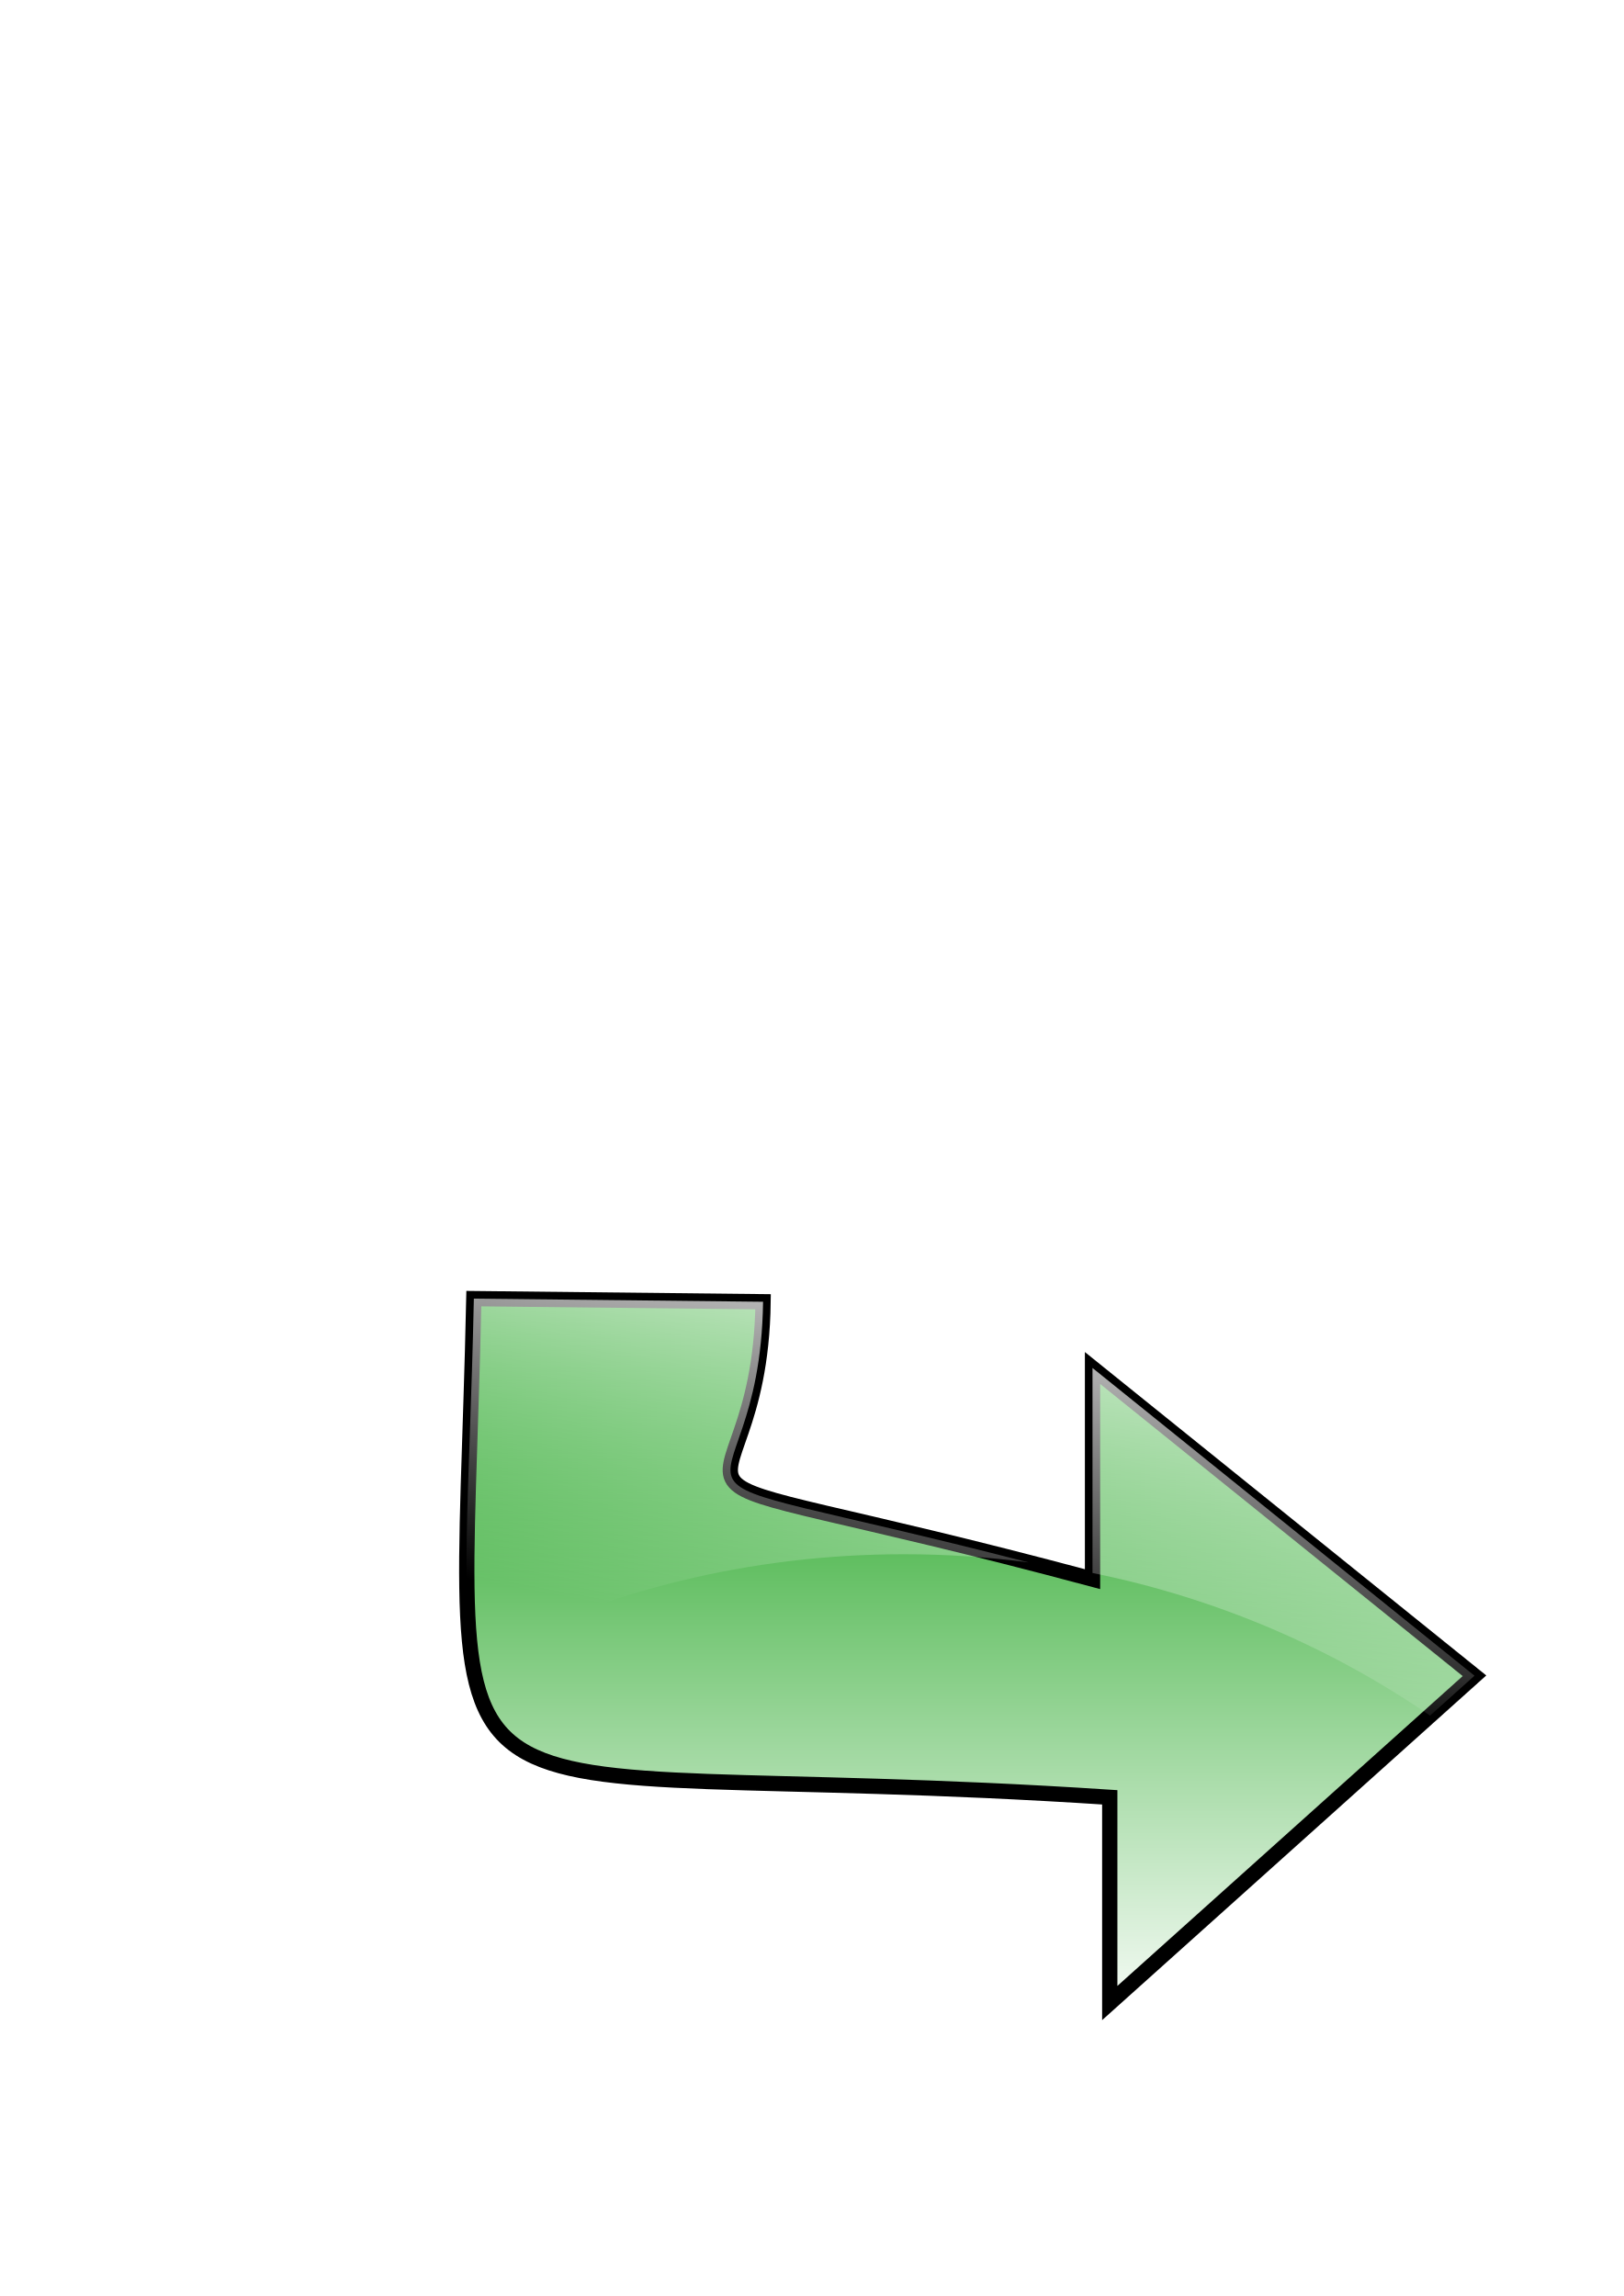
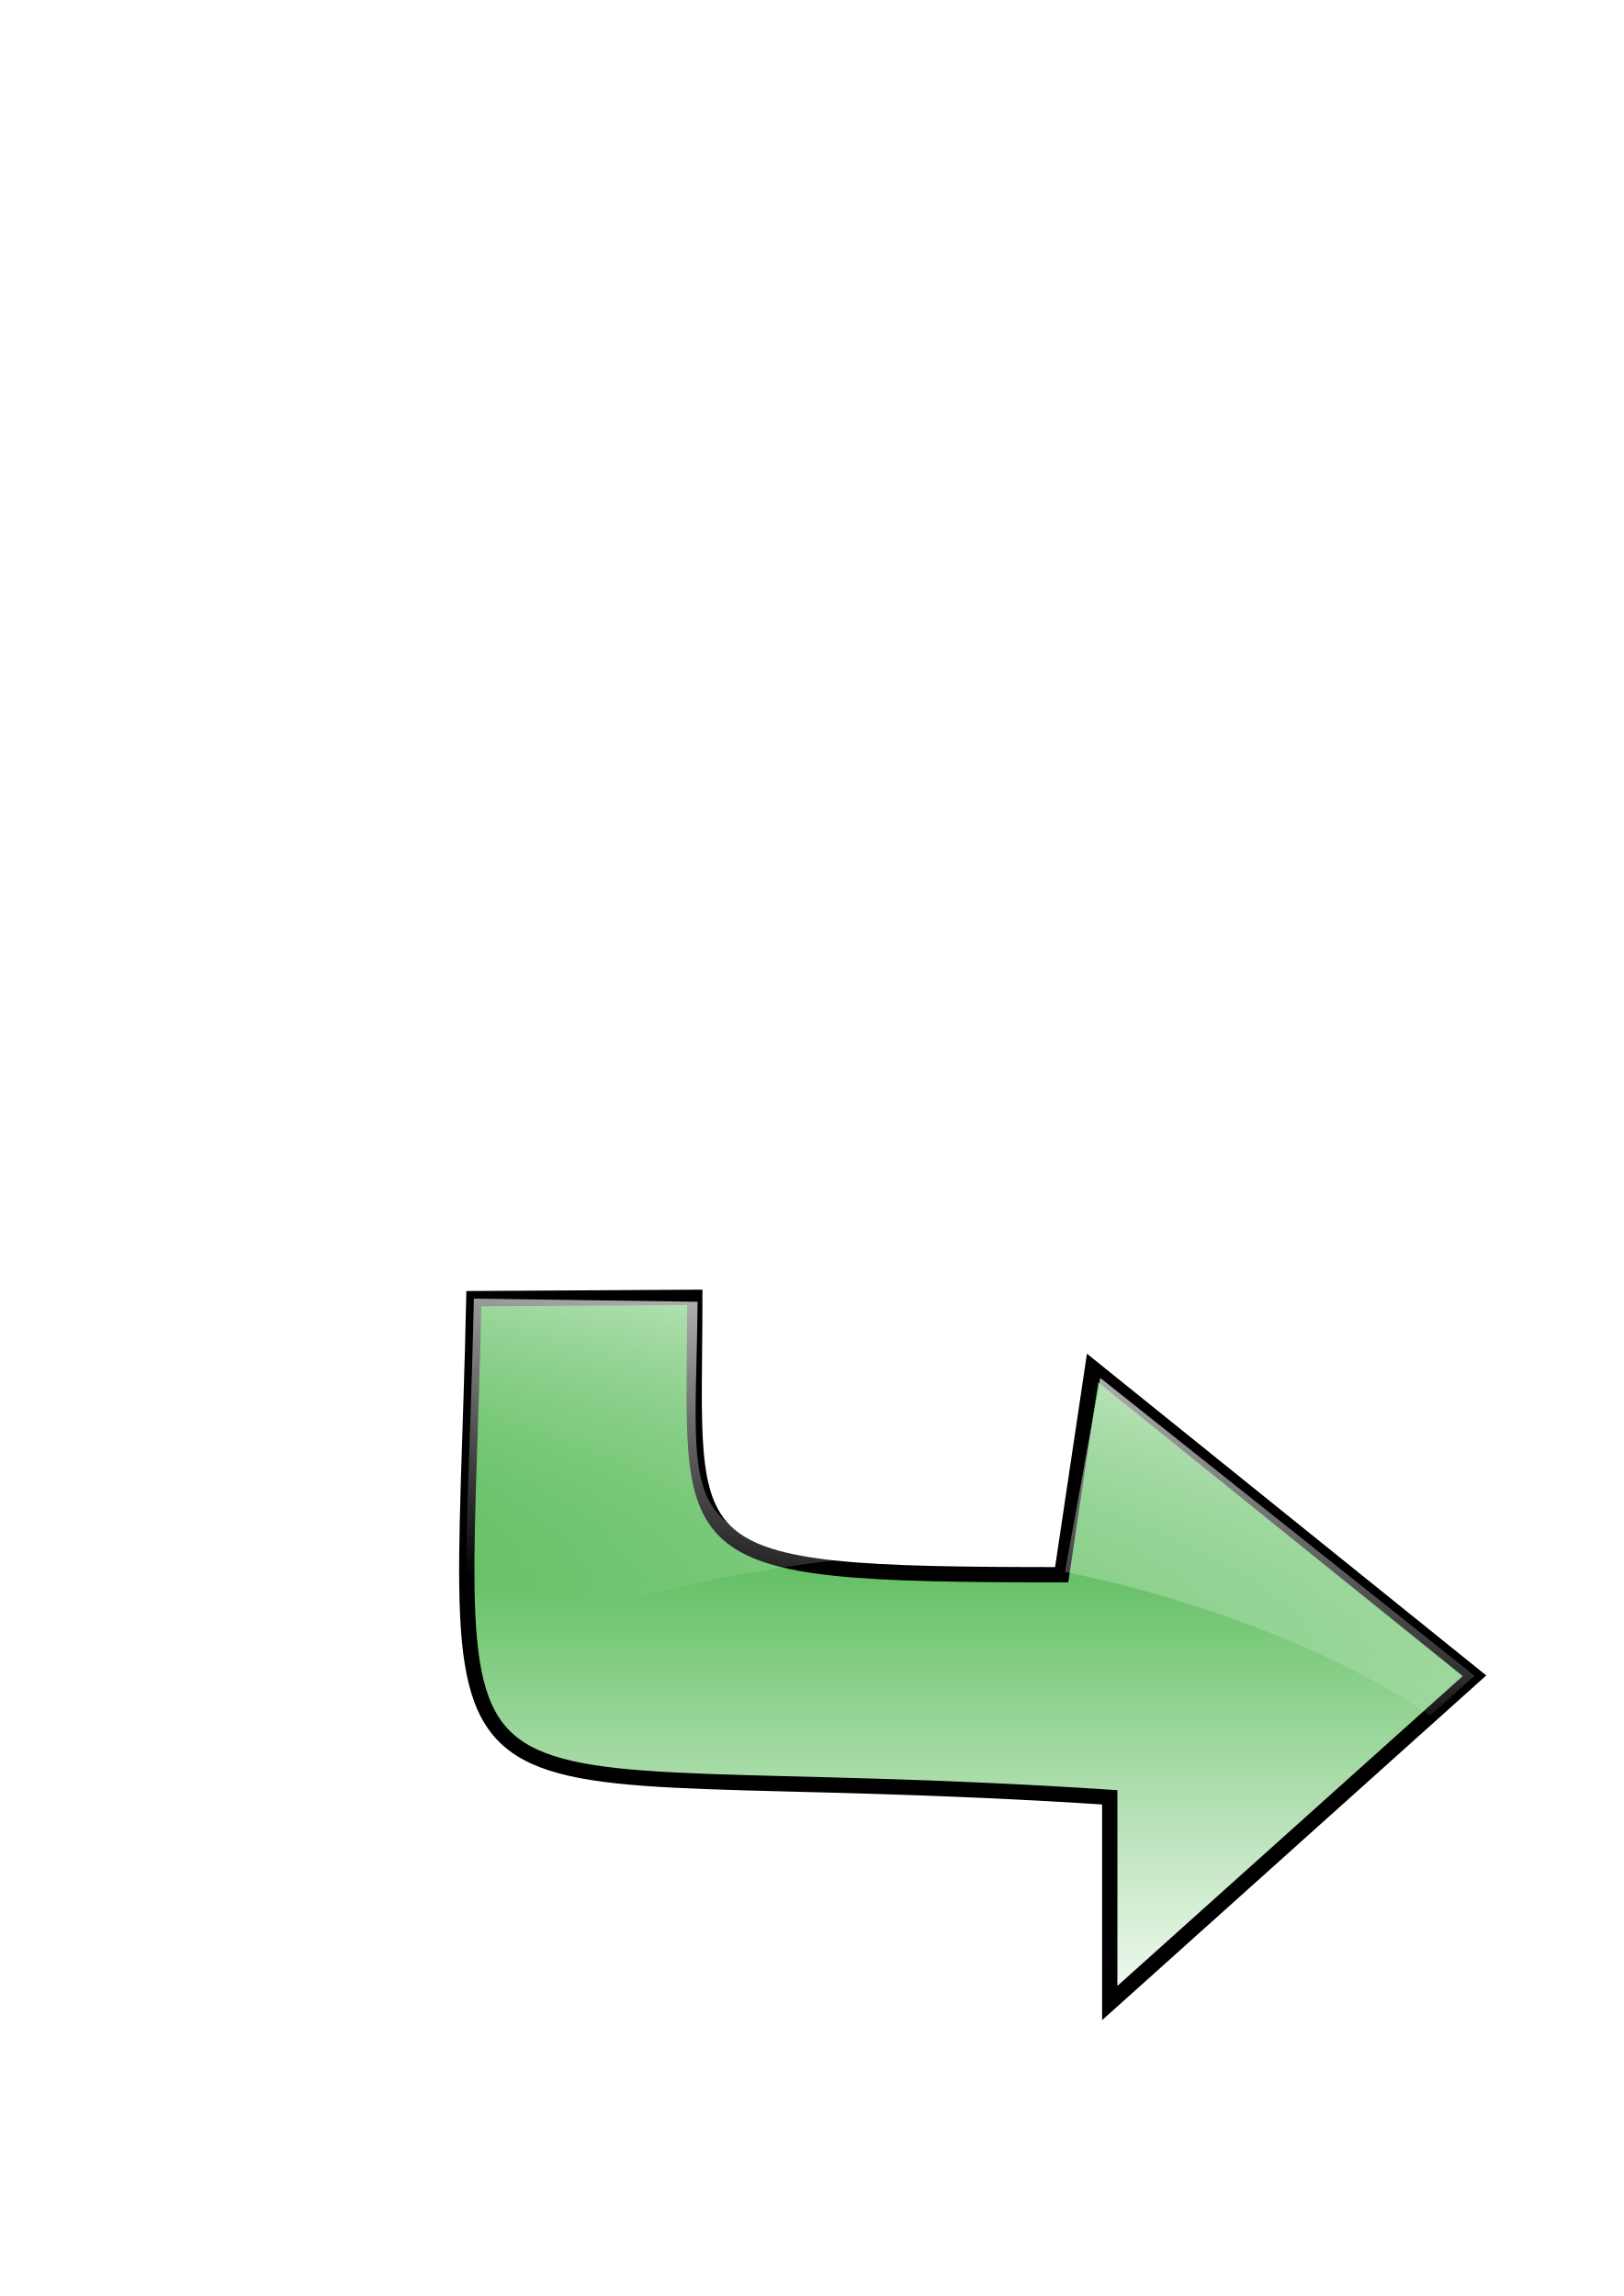
- <svg xmlns="http://www.w3.org/2000/svg" xmlns:xlink="http://www.w3.org/1999/xlink" width="744.094" height="1052.362" id="svg2">
+ <svg xmlns="http://www.w3.org/2000/svg" xmlns:xlink="http://www.w3.org/1999/xlink" width="744.094" height="1052.362" id="svg2" version="1.1">
  <defs id="defs4">
    <linearGradient id="linearGradient3163">
      <stop style="stop-color:#ffffff;stop-opacity:1;" offset="0" id="stop3165" />
      <stop style="stop-color:#ffffff;stop-opacity:0;" offset="1" id="stop3167" />
    </linearGradient>
    <linearGradient id="linearGradient3197">
      <stop style="stop-color:#000000;stop-opacity:1;" offset="0" id="stop3199" />
      <stop style="stop-color:#000000;stop-opacity:1" offset="1" id="stop3201" />
    </linearGradient>
    <linearGradient id="linearGradient3155">
      <stop style="stop-color:#009700;stop-opacity:1;" offset="0" id="stop3157" />
      <stop style="stop-color:#ffffff;stop-opacity:1;" offset="1" id="stop3159" />
    </linearGradient>
    <linearGradient xlink:href="#linearGradient3155" id="linearGradient3161" x1="444.744" y1="579.505" x2="444.744" y2="933.791" gradientUnits="userSpaceOnUse" />
    <linearGradient xlink:href="#linearGradient3197" id="linearGradient3203" x1="267.429" y1="418.362" x2="370.286" y2="465.505" gradientUnits="userSpaceOnUse" />
    <linearGradient xlink:href="#linearGradient3163" id="linearGradient3169" x1="517.143" y1="565.219" x2="479.041" y2="772.362" gradientUnits="userSpaceOnUse" />
  </defs>
  <g id="layer1">
-     <path style="fill:url(#linearGradient3161);fill-opacity:1;fill-rule:evenodd;stroke:#000000;stroke-width:7;stroke-linecap:butt;stroke-linejoin:miter;stroke-opacity:1;stroke-miterlimit:4;stroke-dasharray:none" d="M 217.143,595.219 C 211.429,862.097 182.065,802.362 508.571,823.791 L 508.571,918.076 L 675.714,768.076 L 500.672,627.016 L 500.672,723.791 C 266.307,660.993 348.267,710.787 349.696,596.648 L 217.143,595.219 z" id="path2383" />
-     <path style="fill:url(#linearGradient3169);fill-opacity:1;fill-rule:evenodd;stroke:none;stroke-width:4;stroke-linecap:butt;stroke-linejoin:miter;stroke-opacity:1;stroke-miterlimit:4;stroke-dasharray:none" d="M 217.156 595.219 C 215.136 689.549 209.994 735.566 218.656 759.25 C 276.889 729.357 343.516 712.375 414.281 712.375 C 433.651 712.375 452.713 713.665 471.375 716.125 C 273.677 665.201 348.323 705.703 349.688 596.656 L 217.156 595.219 z M 500.656 627 L 500.656 720.969 C 557.409 732.479 609.837 755.127 655.344 786.344 L 675.719 768.062 L 500.656 627 z " id="path2388" />
+     <path style="fill:url(#linearGradient3161);fill-opacity:1;fill-rule:evenodd;stroke:#000000;stroke-width:7;stroke-linecap:butt;stroke-linejoin:miter;stroke-miterlimit:4;stroke-opacity:1;stroke-dasharray:none" d="m 217.143,595.219 c -5.714,266.877 -35.078,207.143 291.429,228.571 l 0,94.286 167.143,-150 -175.043,-141.061 -14.142,94.755 c -182.942,0 -168.119,-6.902 -168.119,-127.143 z" id="path2383" />
+     <path style="fill:url(#linearGradient3169);fill-opacity:1;fill-rule:evenodd;stroke:none" d="m 217.156,595.219 c -2.02,94.331 -7.163,140.347 1.5,164.031 58.233,-29.893 144.86,-44.018 195.625,-46.875 19.339,-1.088 38.431,1.29 57.094,3.75 -169.127,-5.21 -152.807,-7.218 -151.688,-119.469 z m 287.036,36.327 -16.162,88.918 c 56.753,11.51 121.807,34.663 167.314,65.88 l 20.375,-18.281 z" id="path2388" />
  </g>
</svg>
